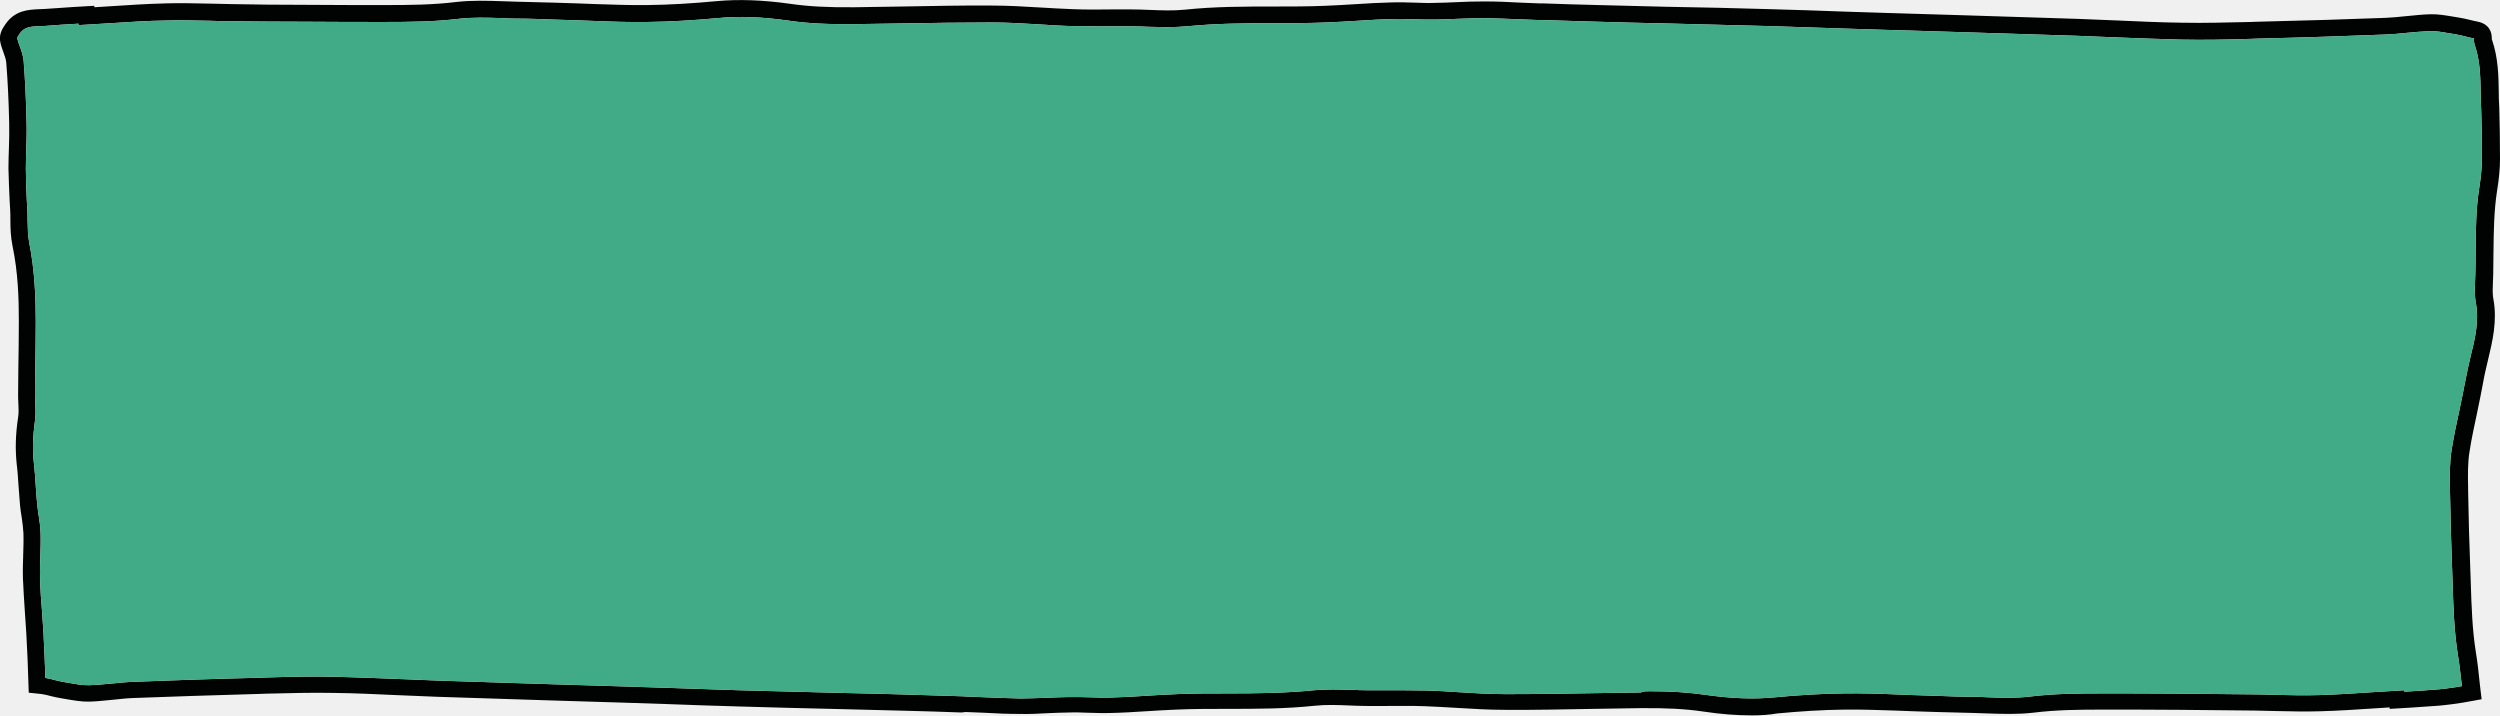
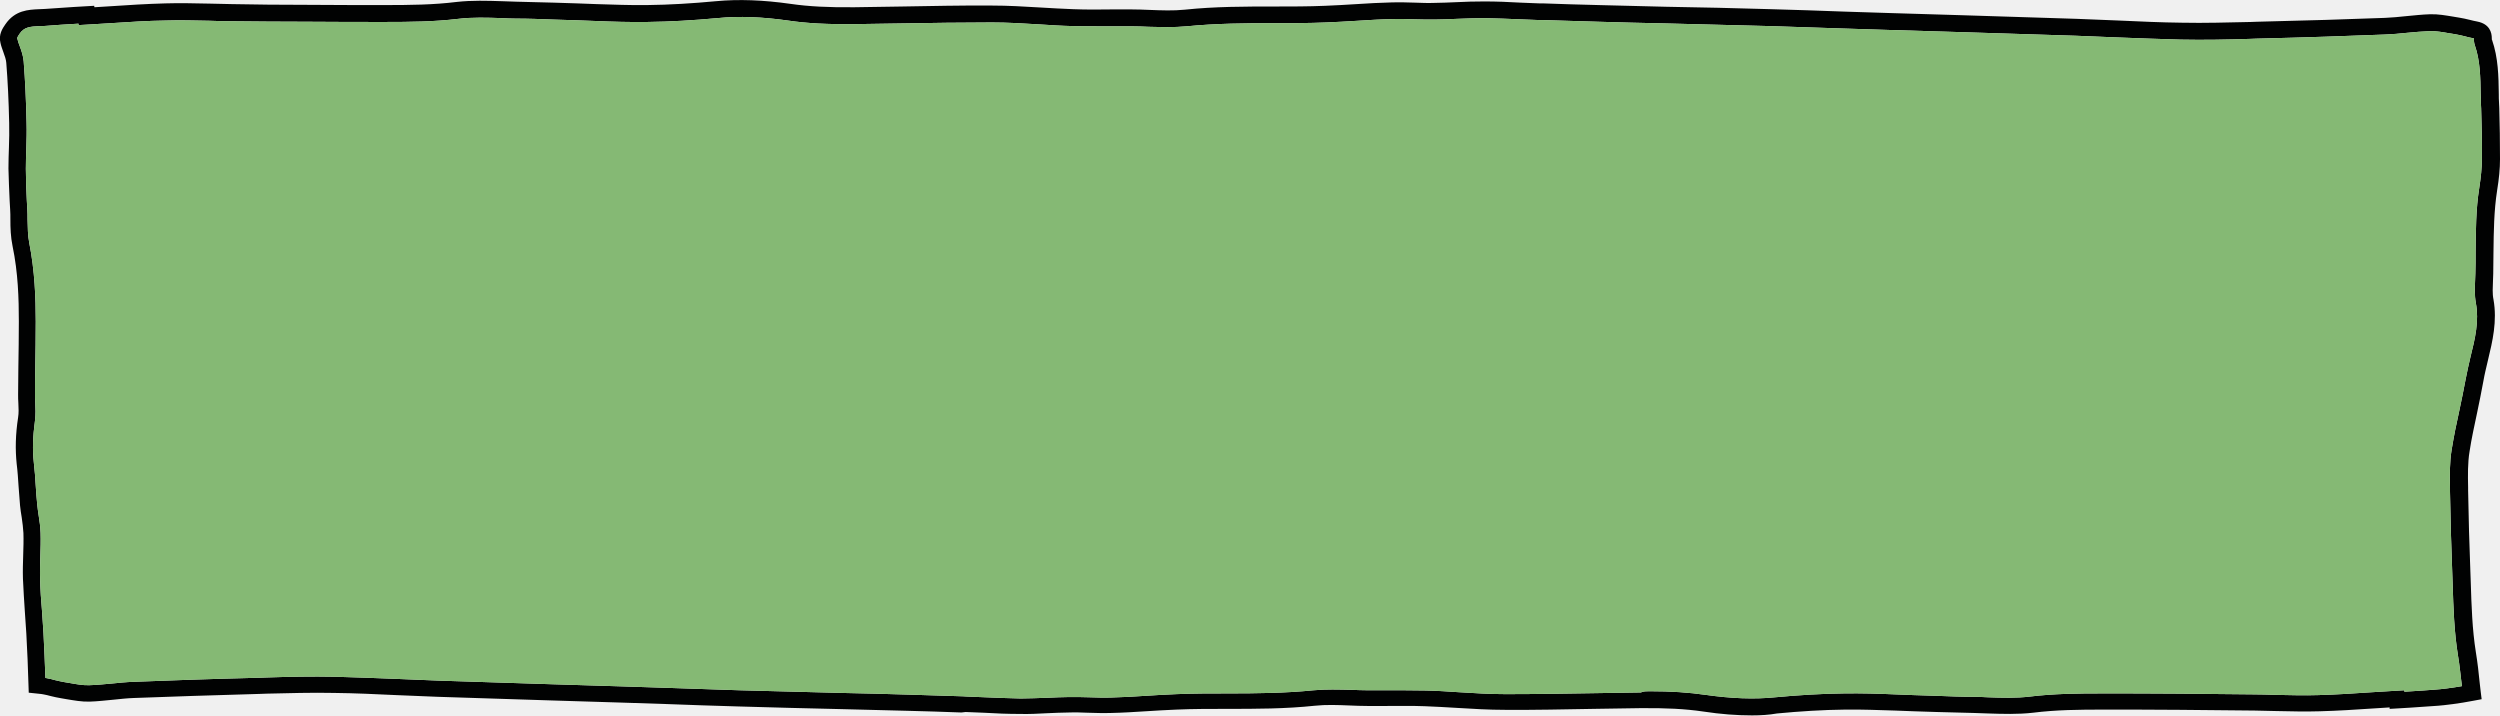
<svg xmlns="http://www.w3.org/2000/svg" version="1.1" id="Calque_1" x="0px" y="0px" viewBox="0 0 1035.1 296.2" style="enable-background:new 0 0 1035.1 296.2;" xml:space="preserve">
  <style type="text/css">
	.st0{fill:#FFFFFF;}
- 	.st1{fill:#41AB87;}
+ 	.st1{fill:#85B974;}
	.st2{fill:#E2EFE8;}
	.st3{fill:#010202;}
	.st4{fill:#DB5556;}
	.st5{fill:#6FA4C3;}
	.st6{fill:none;stroke:#DB5556;stroke-width:7;stroke-miterlimit:10;}
	.st7{fill:none;}
	.st8{fill:#FFFFFF;stroke:#DB5556;stroke-width:3;stroke-miterlimit:10;}
	.st9{fill:none;stroke:#DB5556;stroke-width:3;stroke-miterlimit:10;}
	.st10{fill:#C1C0C0;}
	.st11{fill:none;stroke:#C1C0C0;stroke-width:3;stroke-miterlimit:10;}
	.st12{fill:#FFFCFA;}
	.st13{fill:#F5D1CA;}
</style>
  <g>
    <path class="st3" d="M725.4,296.2c-6.3,0-13-0.5-20.2-1.6c-7.5-1.1-15.5-1.5-26-1.4c-6.4,0.1-12.9,0.2-19.3,0.3   c-12.1,0.2-24.5,0.5-36.8,0.4c-6.6,0-13.3-0.4-19.8-0.8c-4.4-0.3-9-0.5-13.4-0.7c-5.2-0.2-10.6-0.1-15.7-0.1c-2.7,0-5.4,0-8.1,0   c-2.4,0-4.9-0.1-7.2-0.2c-5-0.2-9.8-0.4-14.5,0.1c-12.2,1.3-24.5,1.3-36.4,1.3c-6.9,0-14,0-20.9,0.3c-4.2,0.2-8.6,0.4-12.8,0.7   c-4.7,0.3-9.5,0.6-14.3,0.7c-3.2,0.1-6.5,0-9.6-0.1c-2.6-0.1-5.2-0.2-7.8-0.1c-3,0-6,0.2-9,0.3c-3.7,0.2-7.5,0.4-11.3,0.3   c-5,0-10.1-0.2-15-0.5c-2.5-0.1-5-0.2-7.5-0.3l-1.7,0.2c-7.4-0.3-15-0.5-22.4-0.7c-9.2-0.2-18.4-0.5-27.6-0.7   c-13.9-0.3-28.3-0.7-42.4-1.1c-10-0.3-20.1-0.6-29.9-1c-6.2-0.2-12.4-0.4-18.5-0.6c-9.8-0.3-19.6-0.6-29.4-0.9   c-15.6-0.5-31.2-1-46.8-1.5c-5.7-0.2-11.5-0.5-17.1-0.7c-8.4-0.4-17.1-0.8-25.7-0.9c-9.3-0.2-18.7,0.1-27.9,0.3l-2.7,0.1   c-20.5,0.6-37.1,1.1-52.3,1.7c-2.8,0.1-5.5,0.4-8.4,0.7c-3.2,0.3-6.6,0.7-9.9,0.8c-3.3,0.1-6.4-0.5-9.5-1c-0.8-0.1-1.5-0.3-2.3-0.4   c-1.5-0.2-2.9-0.6-4.3-0.9c-1-0.3-2-0.5-3-0.7c-0.3-0.1-1.3-0.2-2.3-0.3l-3.8-0.4l-0.1-3c-0.2-7.1-0.5-14.4-0.9-21.5   c-0.2-3-0.4-6-0.6-8.9c-0.3-4.5-0.6-9.2-0.8-13.8c-0.1-3.3,0-6.6,0.1-9.7c0.1-3,0.2-6.2,0.1-9.2c-0.1-2.1-0.4-4.2-0.7-6.4   c-0.3-1.6-0.5-3.3-0.7-5c-0.2-2.6-0.4-5.2-0.6-7.8c-0.2-3.1-0.4-6.3-0.8-9.5c-0.6-5.9-0.5-12,0.6-19.2c0.3-1.8,0.2-3.8,0.1-5.9   c-0.1-1.2-0.1-2.5-0.1-3.7c0-3.6,0.1-7.3,0.1-10.9c0.1-6.3,0.2-12.8,0.2-19.2c0-9.3-0.3-20.2-2.6-31.2C4.4,98,4.3,94.4,4.3,90.8   c0-1.4,0-2.7-0.1-4.1c-0.1-1.1-0.1-2.3-0.2-3.5c-0.2-4.4-0.4-8.9-0.5-13.4c0-3,0.1-6,0.2-8.8c0.1-3.3,0.2-6.7,0.1-10   c-0.2-9.3-0.6-17.5-1.2-25c-0.1-1.3-0.6-2.8-1.2-4.4c-0.4-1.2-0.9-2.4-1.2-3.8c-0.9-3.5,0.9-6.1,2-7.7c4-5.9,9.6-6.1,14.1-6.3   c0.8,0,1.5-0.1,2.3-0.1c3.9-0.3,7.9-0.5,11.8-0.8c1.7-0.1,3.4-0.2,5.1-0.3L39,2.4L39.1,3c2.1-0.1,4.3-0.3,6.4-0.4   c7.5-0.5,15.3-1,23-1.2c6.2-0.2,12.4,0,18.4,0.1c3,0.1,6,0.1,9,0.2c9.8,0.2,20.4,0.3,31.2,0.3c12.4,0.1,22.5,0.1,32,0.1   c10.7,0,20.3-0.1,30-1.3c6.3-0.7,12.7-0.5,18.8-0.3c2,0.1,3.9,0.1,5.9,0.2c5.2,0.1,10.5,0.3,15.6,0.4c3.2,0.1,6.4,0.2,9.5,0.3   c2.7,0.1,5.4,0.2,8,0.3c6.9,0.2,14,0.5,21,0.4c9.3-0.1,18.9-0.7,28.5-1.6c9.5-0.9,19.6-0.5,30.9,1.1c7.6,1.1,15.7,1.5,26.4,1.4   c6.5-0.1,13.1-0.2,19.6-0.3c12.2-0.2,24.9-0.5,37.3-0.4c6.7,0,13.5,0.4,20.1,0.8c4.5,0.3,9.1,0.5,13.6,0.7c5.3,0.2,10.7,0.2,16,0.1   c2.7,0,5.5,0,8.2,0c2.5,0,4.9,0.1,7.4,0.2c5.1,0.2,9.9,0.4,14.7-0.1c12.4-1.3,24.9-1.3,36.9-1.3c7,0,14.2,0,21.2-0.3   c4.3-0.2,8.7-0.4,13-0.7c4.7-0.3,9.7-0.6,14.5-0.7c3.3-0.1,6.6,0,9.8,0.1c2.6,0.1,5.3,0.2,7.9,0.1c3,0,6.1-0.2,9.1-0.3   c3.8-0.2,7.6-0.3,11.5-0.3c5.1,0,10.2,0.2,15.2,0.5c2.5,0.1,5,0.2,7.6,0.3h1.5c7.6,0.3,15.4,0.5,23.1,0.7   c9.3,0.2,18.6,0.5,27.9,0.7c14.3,0.2,29,0.6,43.4,1c10.1,0.3,20.4,0.6,30.3,1c6.3,0.2,12.6,0.4,18.9,0.6c10,0.3,19.9,0.6,29.9,0.9   c15.9,0.5,31.7,1,47.6,1.5c5.8,0.2,11.7,0.5,17.4,0.7c8.6,0.4,17.4,0.8,26.1,0.9c9.4,0.2,19-0.1,28.4-0.3l2.7-0.1   c20.7-0.5,37.6-1,53-1.6c2.8-0.1,5.6-0.4,8.6-0.7c3.3-0.3,6.7-0.7,10.1-0.8c3.3-0.1,6.5,0.5,9.6,1c0.8,0.1,1.6,0.3,2.4,0.4   c1.5,0.2,2.9,0.6,4.3,0.9c1.1,0.3,2.1,0.5,3.1,0.7c5.3,1,6.1,4.7,6.1,6.9c0,0.5,0,0.7,0.1,0.7c2.6,7.5,2.7,15.1,2.8,22.5   c0,1.2,0,2.4,0.1,3.6l0.1,2.1c0.2,7,0.3,14.1,0.3,21.2c0,3.9-0.4,8.1-1.2,13c-1.3,8.3-1.4,16.9-1.5,25.3c0,3-0.1,6.1-0.1,9.1   c0,0.9-0.1,1.9-0.1,2.8c-0.1,2.8-0.3,5.5,0.2,7.9c1.6,9-0.4,17.3-2.3,25.2c-0.7,3-1.4,5.8-1.9,8.7c-0.8,4.4-1.7,8.8-2.6,13.1   c-1.1,5.2-2.3,10.6-3.1,15.9c-0.8,4.8-0.7,9.9-0.6,14.9v1.3c0.2,11.3,0.5,22.8,0.9,32.5c0.1,1.9,0.1,3.8,0.2,5.7   c0.3,9.5,0.6,19.3,2.1,28.7c0.7,4.3,1.2,8.6,1.6,12.8c0.1,1.2,0.3,2.3,0.4,3.5l0.4,3.2l-3.2,0.6c-6.1,1.2-12.2,1.9-14.8,2.1   c-3.9,0.3-7.8,0.5-11.6,0.8c-1.7,0.1-3.3,0.2-5,0.3l-3.5,0.2v-0.6c-2.1,0.1-4.2,0.3-6.3,0.4c-7.4,0.5-15.1,1-22.7,1.2   c-6.1,0.2-12.2,0-18.1-0.1c-2.9-0.1-5.9-0.1-8.8-0.2c-9.7-0.1-20.1-0.2-30.8-0.3c-12.2-0.1-22.2-0.1-31.5-0.1   c-10.5,0-19.9,0.1-29.5,1.3c-6.2,0.7-12.5,0.5-18.6,0.3c-1.9-0.1-3.9-0.1-5.8-0.2c-5.1-0.1-10.3-0.3-15.4-0.4   c-3.1-0.1-6.3-0.2-9.4-0.3c-2.6-0.1-5.3-0.2-7.9-0.3c-6.8-0.2-13.8-0.5-20.7-0.4c-9.2,0.1-18.6,0.7-28.1,1.6   C732.4,296,728.9,296.2,725.4,296.2z M682.9,286.2c9.1,0,16.4,0.5,23.3,1.5c10.6,1.5,20,1.9,28.8,1c9.6-0.9,19.3-1.5,28.6-1.6   c7-0.1,14.1,0.1,21,0.4c2.6,0.1,5.2,0.2,7.8,0.3c3.2,0.1,6.3,0.2,9.5,0.3c5,0.2,10.2,0.4,15.2,0.4c2,0,3.9,0.1,5.9,0.2   c5.8,0.2,11.8,0.4,17.5-0.3c9.9-1.2,19.6-1.3,30.3-1.3c9.3,0,19.4,0,31.5,0.1c10.6,0.1,21.1,0.2,30.8,0.3c3,0,5.9,0.1,8.9,0.2   c5.8,0.1,11.9,0.3,17.8,0.1c7.5-0.2,15.1-0.7,22.4-1.2c3.3-0.2,6.5-0.4,9.8-0.6l3.5-0.2v0.6c0.5,0,1-0.1,1.5-0.1   c3.8-0.2,7.7-0.5,11.5-0.8c1.9-0.1,6.2-0.6,10.8-1.4c0-0.1,0-0.2,0-0.2c-0.5-4.1-0.9-8.4-1.6-12.5c-1.6-9.9-1.9-19.9-2.2-29.6   c-0.1-1.9-0.1-3.8-0.2-5.7c-0.4-9.7-0.7-21.2-0.9-32.6v-1.3c-0.1-5.3-0.2-10.7,0.7-16.1c0.9-5.5,2-11,3.2-16.3   c0.9-4.2,1.8-8.6,2.6-12.9c0.6-3.1,1.3-6.2,2-9.2c1.9-7.6,3.6-14.8,2.2-22.3c-0.6-3.2-0.4-6.4-0.3-9.5c0-0.9,0.1-1.8,0.1-2.7   c0.1-3,0.1-6,0.1-9c0.1-8.6,0.1-17.5,1.5-26.3c0.7-4.5,1.1-8.5,1.1-12c0.1-7-0.1-14.1-0.3-21l-0.1-2.1c0-1.2,0-2.5-0.1-3.7   c-0.1-7.1-0.2-13.9-2.4-20.3c-0.4-1.1-0.4-2.1-0.4-2.9c-0.1,0-0.3-0.1-0.5-0.1c-1.2-0.2-2.3-0.5-3.4-0.8c-1.3-0.3-2.5-0.6-3.7-0.8   c-0.8-0.1-1.6-0.3-2.5-0.4c-2.9-0.5-5.6-1-8.2-0.9c-3.1,0.1-6.2,0.4-9.5,0.7c-2.9,0.3-6,0.6-9,0.7c-15.4,0.6-32.3,1.2-53.2,1.7   l-2.7,0.1c-9.4,0.3-19.1,0.5-28.7,0.3c-8.8-0.2-17.7-0.6-26.2-0.9c-5.7-0.2-11.5-0.5-17.3-0.7c-15.9-0.5-31.7-1-47.6-1.5   c-10-0.3-19.9-0.6-29.9-0.9c-6.3-0.2-12.6-0.4-18.9-0.6c-9.9-0.3-20.2-0.7-30.3-1c-14.4-0.4-29-0.7-43.2-1.1   c-9.3-0.2-18.6-0.4-27.9-0.7c-7.7-0.2-15.6-0.5-23.1-0.7H637c-2.5-0.1-5.1-0.2-7.6-0.3c-4.9-0.2-10-0.4-14.9-0.5   c-3.7,0-7.5,0.2-11.1,0.3c-3.1,0.1-6.2,0.3-9.4,0.3c-2.8,0-5.5,0-8.2-0.1c-3.1-0.1-6.3-0.2-9.3-0.1c-4.8,0.1-9.6,0.4-14.3,0.7   c-4.3,0.3-8.8,0.5-13.1,0.7c-7.2,0.3-14.4,0.3-21.5,0.3c-11.9,0-24.2,0.1-36.3,1.3c-5.3,0.5-10.5,0.3-15.7,0.2   c-2.3-0.1-4.8-0.2-7.1-0.2c-2.7,0-5.5,0-8.2,0c-5.3,0-10.8,0-16.2-0.1c-4.6-0.1-9.3-0.4-13.8-0.7c-6.5-0.4-13.2-0.8-19.7-0.8   c-12.4,0-25,0.2-37.2,0.4c-6.6,0.1-13.1,0.2-19.7,0.3c-11,0.1-19.5-0.3-27.5-1.5c-10.6-1.5-20.2-1.9-29.1-1   C287.3,8.4,277.5,9,268,9.1c-7.1,0.1-14.3-0.1-21.3-0.4c-2.7-0.1-5.3-0.2-8-0.3c-3.2-0.1-6.4-0.2-9.6-0.3   c-5.1-0.2-10.3-0.4-15.5-0.4c-2,0-4-0.1-6-0.2c-5.9-0.2-12-0.4-17.8,0.3c-10,1.2-19.8,1.3-30.7,1.3c-9.5,0-19.7,0-32-0.1   c-10.8,0-21.4-0.1-31.3-0.2c-3,0-6-0.1-9.1-0.2c-5.9-0.1-12.1-0.3-18-0.1c-7.6,0.1-15.3,0.6-22.8,1.1c-3.3,0.2-6.6,0.4-9.9,0.6   l-3.5,0.2V9.8c-0.5,0-1.1,0.1-1.6,0.1c-3.8,0.2-7.8,0.5-11.7,0.8c-0.8,0.1-1.7,0.1-2.6,0.1C12.3,11,10,11.2,8.1,14   c-1.1,1.6-1,1.8-0.9,2.1c0.2,1,0.6,2,1,3.1c0.7,1.9,1.4,3.9,1.6,6.2c0.6,7.7,1,16,1.2,25.5c0.1,3.5,0,7-0.1,10.4   c-0.1,2.8-0.2,5.7-0.2,8.6c0,4.3,0.2,8.8,0.4,13.1c0.1,1.2,0.1,2.4,0.2,3.6c0.1,1.4,0.1,2.8,0.1,4.3c0.1,3.4,0.1,6.6,0.7,9.6   c2.3,11.6,2.7,23,2.7,32.6c0,6.5-0.1,13-0.2,19.4c-0.1,3.6-0.1,7.2-0.1,10.9c0,1.1,0,2.2,0.1,3.4c0.1,2.3,0.2,4.7-0.1,7.2   c-0.9,6.6-1.1,12.2-0.5,17.5c0.4,3.3,0.6,6.6,0.8,9.7c0.2,2.5,0.3,5.1,0.6,7.6c0.1,1.5,0.4,3,0.6,4.6c0.4,2.3,0.7,4.8,0.8,7.3   c0.1,3.2,0,6.5-0.1,9.6s-0.2,6.3-0.1,9.3c0.1,4.5,0.4,9.1,0.8,13.5c0.2,3,0.4,6,0.6,9c0.3,6.2,0.6,12.4,0.8,18.6   c0.2,0,0.4,0.1,0.6,0.1c1.2,0.2,2.3,0.5,3.4,0.8c1.3,0.3,2.5,0.6,3.7,0.8c0.8,0.1,1.6,0.3,2.4,0.4c2.8,0.5,5.5,1,8.1,0.9   c3.1-0.1,6.1-0.4,9.4-0.7c2.9-0.3,5.9-0.6,8.9-0.7c15.2-0.6,31.9-1.2,52.4-1.7l2.7-0.1c9.2-0.3,18.8-0.5,28.3-0.3   c8.6,0.2,17.4,0.6,25.8,0.9c5.6,0.2,11.4,0.5,17.1,0.7c15.6,0.5,31.2,1,46.8,1.5c9.8,0.3,19.6,0.6,29.4,0.9   c6.2,0.2,12.4,0.4,18.6,0.6c9.8,0.3,19.9,0.7,29.8,1c14.1,0.4,28.5,0.7,42.4,1.1c9.2,0.2,18.4,0.4,27.6,0.7   c7.5,0.2,15.1,0.5,22.5,0.7l1.7,0.1c2.5,0.1,5,0.2,7.5,0.3c4.8,0.2,9.8,0.4,14.7,0.5c3.6,0,7.4-0.2,11-0.3c3-0.1,6.1-0.3,9.2-0.3   c2.7,0,5.5,0,8.1,0.1c3,0.1,6.2,0.2,9.2,0.1c4.7-0.1,9.5-0.4,14.1-0.7c4.2-0.3,8.6-0.5,12.9-0.7c7.1-0.3,14.2-0.3,21.1-0.3   c11.7,0,23.9-0.1,35.7-1.3c5.2-0.5,10.4-0.3,15.4-0.2c2.3,0.1,4.7,0.2,7,0.2c2.7,0,5.4,0,8.1,0c5.2,0,10.6,0,16,0.1   c4.6,0.1,9.2,0.4,13.6,0.7c6.4,0.4,13,0.8,19.4,0.8c12.2,0,24.6-0.2,36.6-0.4c6.5-0.1,12.9-0.2,19.4-0.3   C680.4,286.2,681.7,286.2,682.9,286.2z" />
    <path class="st1" d="M682.9,286.2c9.1,0,16.4,0.5,23.3,1.5c10.6,1.5,20,1.9,28.8,1c9.6-0.9,19.3-1.5,28.6-1.6   c7-0.1,14.1,0.1,21,0.4c2.6,0.1,5.2,0.2,7.8,0.3c3.2,0.1,6.3,0.2,9.5,0.3c5,0.2,10.2,0.4,15.2,0.4c2,0,3.9,0.1,5.9,0.2   c5.8,0.2,11.8,0.4,17.5-0.3c9.9-1.2,19.6-1.3,30.3-1.3c9.3,0,19.4,0,31.5,0.1c10.6,0.1,21.1,0.2,30.8,0.3c3,0,5.9,0.1,8.9,0.2   c5.8,0.1,11.9,0.3,17.8,0.1c7.5-0.2,15.1-0.7,22.4-1.2c3.3-0.2,6.5-0.4,9.8-0.6l3.5-0.2v0.6c0.5,0,1-0.1,1.5-0.1   c3.8-0.2,7.7-0.5,11.5-0.8c1.9-0.1,6.2-0.6,10.8-1.4c0-0.1,0-0.2,0-0.2c-0.5-4.1-0.9-8.4-1.6-12.5c-1.6-9.9-1.9-19.9-2.2-29.6   c-0.1-1.9-0.1-3.8-0.2-5.7c-0.4-9.7-0.7-21.2-0.9-32.6v-1.3c-0.1-5.3-0.2-10.7,0.7-16.1c0.9-5.5,2-11,3.2-16.3   c0.9-4.2,1.8-8.6,2.6-12.9c0.6-3.1,1.3-6.2,2-9.2c1.9-7.6,3.6-14.8,2.2-22.3c-0.6-3.2-0.4-6.4-0.3-9.5c0-0.9,0.1-1.8,0.1-2.7   c0.1-3,0.1-6,0.1-9c0.1-8.6,0.1-17.5,1.5-26.3c0.7-4.5,1.1-8.5,1.1-12c0.1-7-0.1-14.1-0.3-21l-0.1-2.1c0-1.2,0-2.5-0.1-3.7   c-0.1-7.1-0.2-13.9-2.4-20.3c-0.4-1.1-0.4-2.1-0.4-2.9c-0.1,0-0.3-0.1-0.5-0.1c-1.2-0.2-2.3-0.5-3.4-0.8c-1.3-0.3-2.5-0.6-3.7-0.8   c-0.8-0.1-1.6-0.3-2.5-0.4c-2.9-0.5-5.6-1-8.2-0.9c-3.1,0.1-6.2,0.4-9.5,0.7c-2.9,0.3-6,0.6-9,0.7c-15.4,0.6-32.3,1.2-53.2,1.7   l-2.7,0.1c-9.4,0.3-19.1,0.5-28.7,0.3c-8.8-0.2-17.7-0.6-26.2-0.9c-5.7-0.2-11.5-0.5-17.3-0.7c-15.9-0.5-31.7-1-47.6-1.5   c-10-0.3-19.9-0.6-29.9-0.9c-6.3-0.2-12.6-0.4-18.9-0.6c-9.9-0.3-20.2-0.7-30.3-1c-14.4-0.4-29-0.7-43.2-1.1   c-9.3-0.2-18.6-0.4-27.9-0.7c-7.7-0.2-15.6-0.5-23.1-0.7H637c-2.5-0.1-5.1-0.2-7.6-0.3c-4.9-0.2-10-0.4-14.9-0.5   c-3.7,0-7.5,0.2-11.1,0.3c-3.1,0.1-6.2,0.3-9.4,0.3c-2.8,0-5.5,0-8.2-0.1c-3.1-0.1-6.3-0.2-9.3-0.1c-4.8,0.1-9.6,0.4-14.3,0.7   c-4.3,0.3-8.8,0.5-13.1,0.7c-7.2,0.3-14.4,0.3-21.5,0.3c-11.9,0-24.2,0.1-36.3,1.3c-5.3,0.5-10.5,0.3-15.7,0.2   c-2.3-0.1-4.8-0.2-7.1-0.2c-2.7,0-5.5,0-8.2,0c-5.3,0-10.8,0-16.2-0.1c-4.6-0.1-9.3-0.4-13.8-0.7c-6.5-0.4-13.2-0.8-19.7-0.8   c-12.4,0-25,0.2-37.2,0.4c-6.6,0.1-13.1,0.2-19.7,0.3c-11,0.1-19.5-0.3-27.5-1.5c-10.6-1.5-20.2-1.9-29.1-1   C287.3,8.4,277.5,9,268,9.1c-7.1,0.1-14.3-0.1-21.3-0.4c-2.7-0.1-5.3-0.2-8-0.3c-3.2-0.1-6.4-0.2-9.6-0.3   c-5.1-0.2-10.3-0.4-15.5-0.4c-2,0-4-0.1-6-0.2c-5.9-0.2-12-0.4-17.8,0.3c-10,1.2-19.8,1.3-30.7,1.3c-9.5,0-19.7,0-32-0.1   c-10.8,0-21.4-0.1-31.3-0.2c-3,0-6-0.1-9.1-0.2c-5.9-0.1-12.1-0.3-18-0.1c-7.6,0.1-15.3,0.6-22.8,1.1c-3.3,0.2-6.6,0.4-9.9,0.6   l-3.5,0.2V9.8c-0.5,0-1.1,0.1-1.6,0.1c-3.8,0.2-7.8,0.5-11.7,0.8c-0.8,0.1-1.7,0.1-2.6,0.1C12.3,11,10,11.2,8.1,14   c-1.1,1.6-1,1.8-0.9,2.1c0.2,1,0.6,2,1,3.1c0.7,1.9,1.4,3.9,1.6,6.2c0.6,7.7,1,16,1.2,25.5c0.1,3.5,0,7-0.1,10.4   c-0.1,2.8-0.2,5.7-0.2,8.6c0,4.3,0.2,8.8,0.4,13.1c0.1,1.2,0.1,2.4,0.2,3.6c0.1,1.4,0.1,2.8,0.1,4.3c0.1,3.4,0.1,6.6,0.7,9.6   c2.3,11.6,2.7,23,2.7,32.6c0,6.5-0.1,13-0.2,19.4c-0.1,3.6-0.1,7.2-0.1,10.9c0,1.1,0,2.2,0.1,3.4c0.1,2.3,0.2,4.7-0.1,7.2   c-0.9,6.6-1.1,12.2-0.5,17.5c0.4,3.3,0.6,6.6,0.8,9.7c0.2,2.5,0.3,5.1,0.6,7.6c0.1,1.5,0.4,3,0.6,4.6c0.4,2.3,0.7,4.8,0.8,7.3   c0.1,3.2,0,6.5-0.1,9.6s-0.2,6.3-0.1,9.3c0.1,4.5,0.4,9.1,0.8,13.5c0.2,3,0.4,6,0.6,9c0.3,6.2,0.6,12.4,0.8,18.6   c0.2,0,0.4,0.1,0.6,0.1c1.2,0.2,2.3,0.5,3.4,0.8c1.3,0.3,2.5,0.6,3.7,0.8c0.8,0.1,1.6,0.3,2.4,0.4c2.8,0.5,5.5,1,8.1,0.9   c3.1-0.1,6.1-0.4,9.4-0.7c2.9-0.3,5.9-0.6,8.9-0.7c15.2-0.6,31.9-1.2,52.4-1.7l2.7-0.1c9.2-0.3,18.8-0.5,28.3-0.3   c8.6,0.2,17.4,0.6,25.8,0.9c5.6,0.2,11.4,0.5,17.1,0.7c15.6,0.5,31.2,1,46.8,1.5c9.8,0.3,19.6,0.6,29.4,0.9   c6.2,0.2,12.4,0.4,18.6,0.6c9.8,0.3,19.9,0.7,29.8,1c14.1,0.4,28.5,0.7,42.4,1.1c9.2,0.2,18.4,0.4,27.6,0.7   c7.5,0.2,15.1,0.5,22.5,0.7l1.7,0.1c2.5,0.1,5,0.2,7.5,0.3c4.8,0.2,9.8,0.4,14.7,0.5c3.6,0,7.4-0.2,11-0.3c3-0.1,6.1-0.3,9.2-0.3   c2.7,0,5.5,0,8.1,0.1c3,0.1,6.2,0.2,9.2,0.1c4.7-0.1,9.5-0.4,14.1-0.7c4.2-0.3,8.6-0.5,12.9-0.7c7.1-0.3,14.2-0.3,21.1-0.3   c11.7,0,23.9-0.1,35.7-1.3c5.2-0.5,10.4-0.3,15.4-0.2c2.3,0.1,4.7,0.2,7,0.2c2.7,0,5.4,0,8.1,0c5.2,0,10.6,0,16,0.1   c4.6,0.1,9.2,0.4,13.6,0.7c6.4,0.4,13,0.8,19.4,0.8c12.2,0,24.6-0.2,36.6-0.4c6.5-0.1,12.9-0.2,19.4-0.3   C680.4,286.2,681.7,286.2,682.9,286.2z" />
  </g>
</svg>
